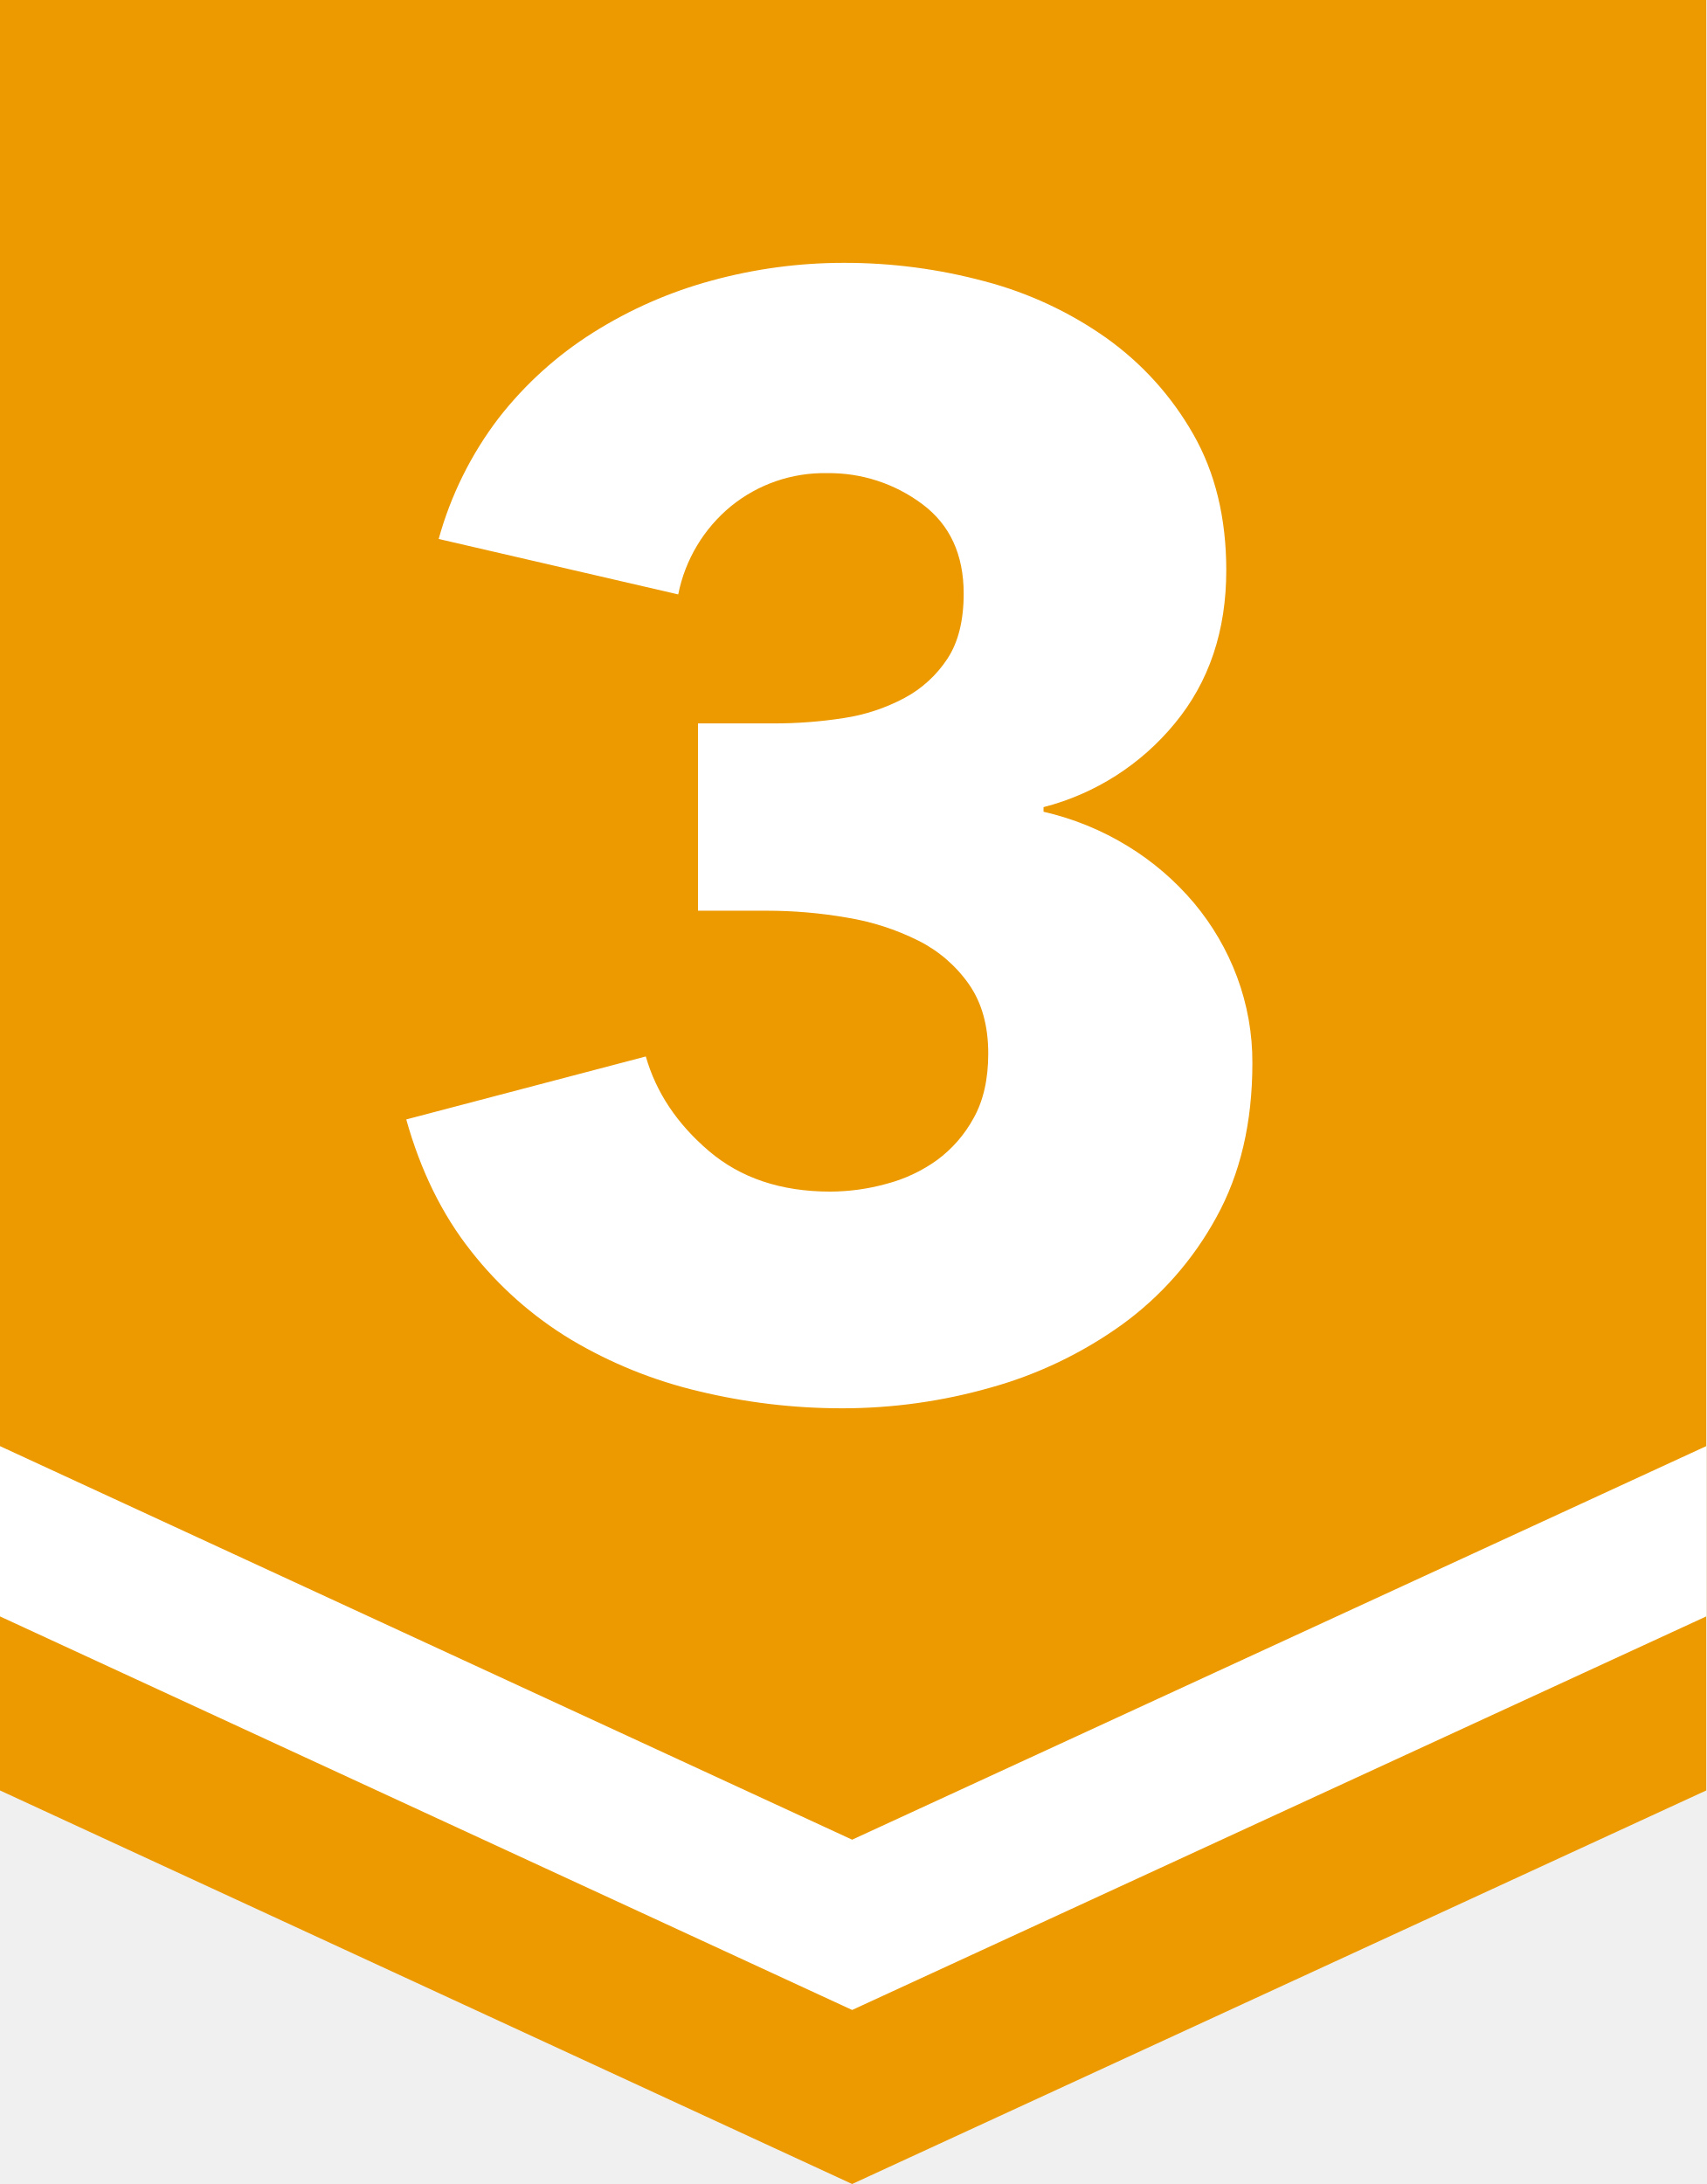
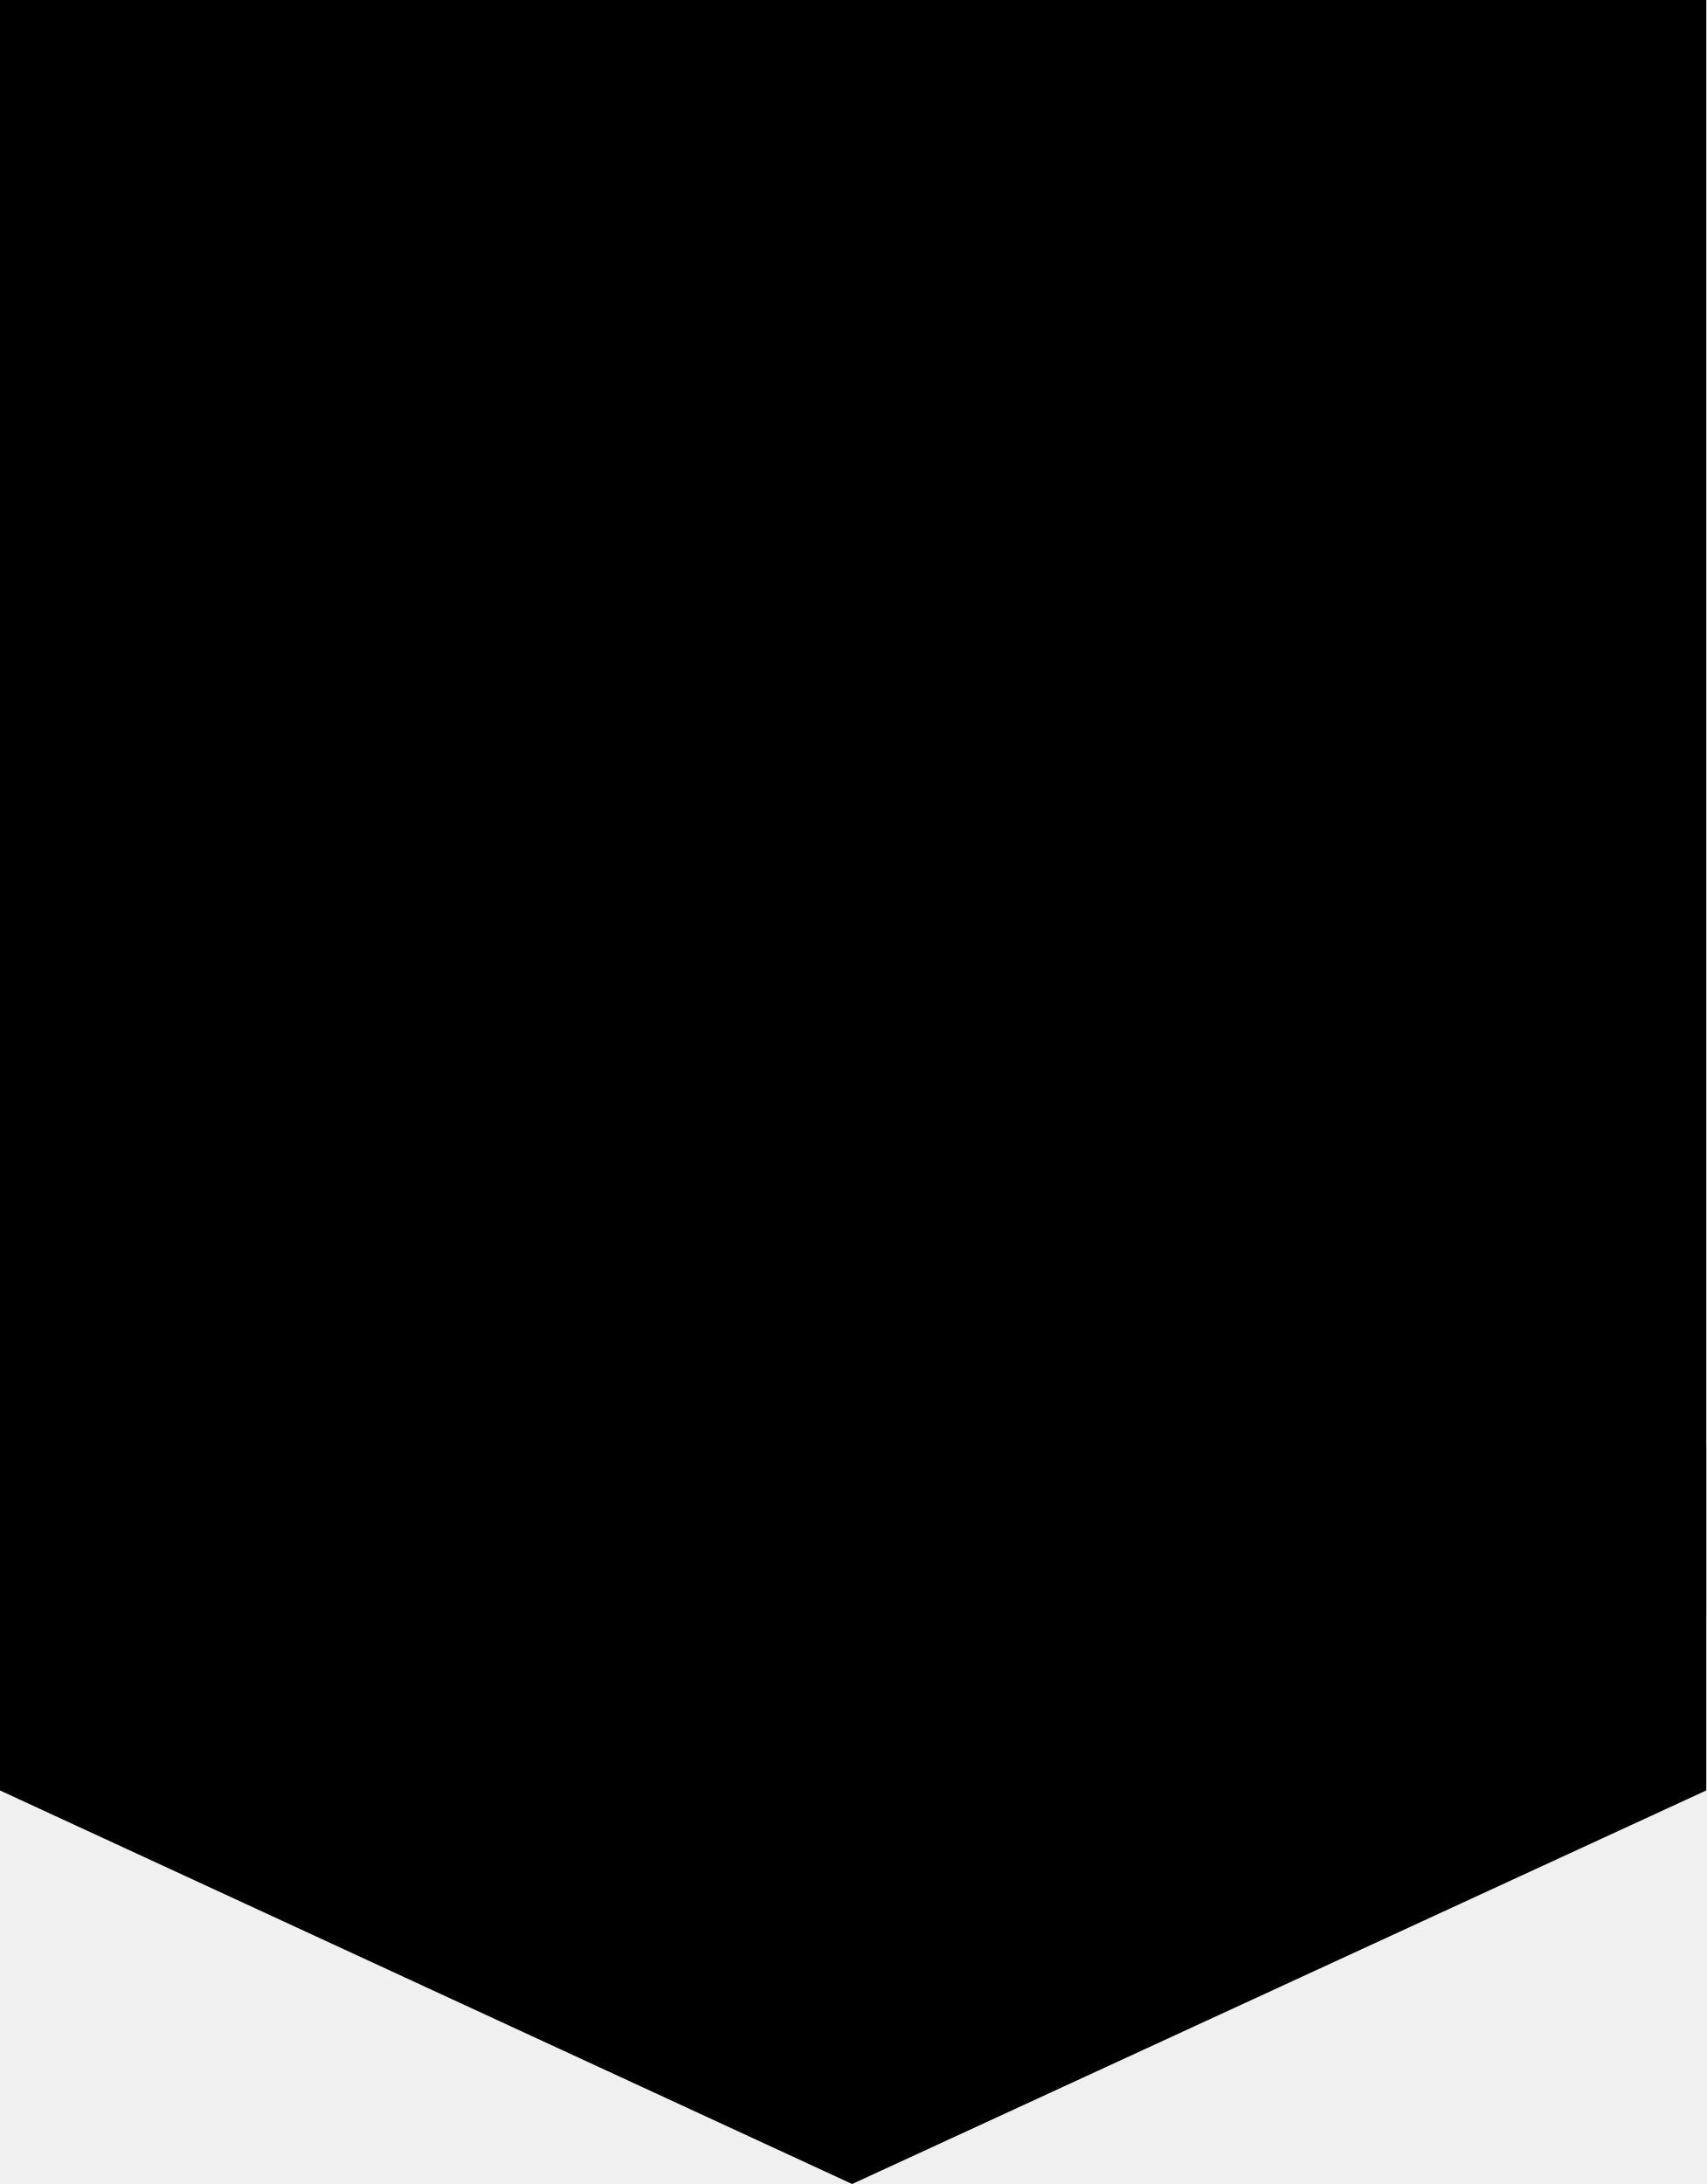
<svg xmlns="http://www.w3.org/2000/svg" id="레이어_1" data-name="레이어 1" viewBox="0 0 400 512">
-   <defs>
-     <style>.cls-1{fill:#ec9a00;}.cls-2{fill:#fff;}</style>
-   </defs>
  <polygon class="cls-1" points="0 0 0 419.74 199.77 512 400 419.74 400 0 0 0" />
  <path class="cls-2" d="M293.6,249.27q0,20.85-8.46,36.13A76,76,0,0,1,263,310.56a97.64,97.64,0,0,1-30.78,14.74,126.85,126.85,0,0,1-34.74,4.85,142.73,142.73,0,0,1-33.66-4,106.16,106.16,0,0,1-29.88-12.06,86.49,86.49,0,0,1-23.58-20.88q-10.08-12.76-15.12-30.78l56.16-14.76q3.6,12.61,14.76,22.14t28.44,9.54a49.79,49.79,0,0,0,13.14-1.8A35.92,35.92,0,0,0,219.62,272a30.07,30.07,0,0,0,8.64-9.9q3.42-6.11,3.42-15.12,0-9.72-4.5-16.2a31.87,31.87,0,0,0-11.88-10.26,58.34,58.34,0,0,0-16.74-5.4,109.58,109.58,0,0,0-18.72-1.62h-16.2V169.59h17.64a105.32,105.32,0,0,0,16.56-1.26,44.11,44.11,0,0,0,14.22-4.71,27.61,27.61,0,0,0,10.08-9.24q3.78-5.79,3.78-15.21,0-13.77-9.72-21a36.36,36.36,0,0,0-22.32-7.25,34.62,34.62,0,0,0-22.5,7.74A35.77,35.77,0,0,0,159,139.35l-56.16-13a83.31,83.31,0,0,1,14-28.26A86.36,86.36,0,0,1,139,78a102.2,102.2,0,0,1,27.9-12.24,117.12,117.12,0,0,1,31-4.14,126,126,0,0,1,32.94,4.33A88.14,88.14,0,0,1,259.4,79.26a70.38,70.38,0,0,1,20.34,22.53q7.74,13.53,7.74,31.91,0,21.28-12.06,35.88a58.73,58.73,0,0,1-30.78,19.64v1.08a65.79,65.79,0,0,1,19.8,8.09,63.92,63.92,0,0,1,15.48,13.31A59.22,59.22,0,0,1,290,229,57,57,0,0,1,293.6,249.27Z" transform="translate(0)" />
  <polygon class="cls-2" points="0 339.02 0 378.94 199.77 471.2 400 378.94 400 339.02 199.77 431.28 0 339.02" />
</svg>
